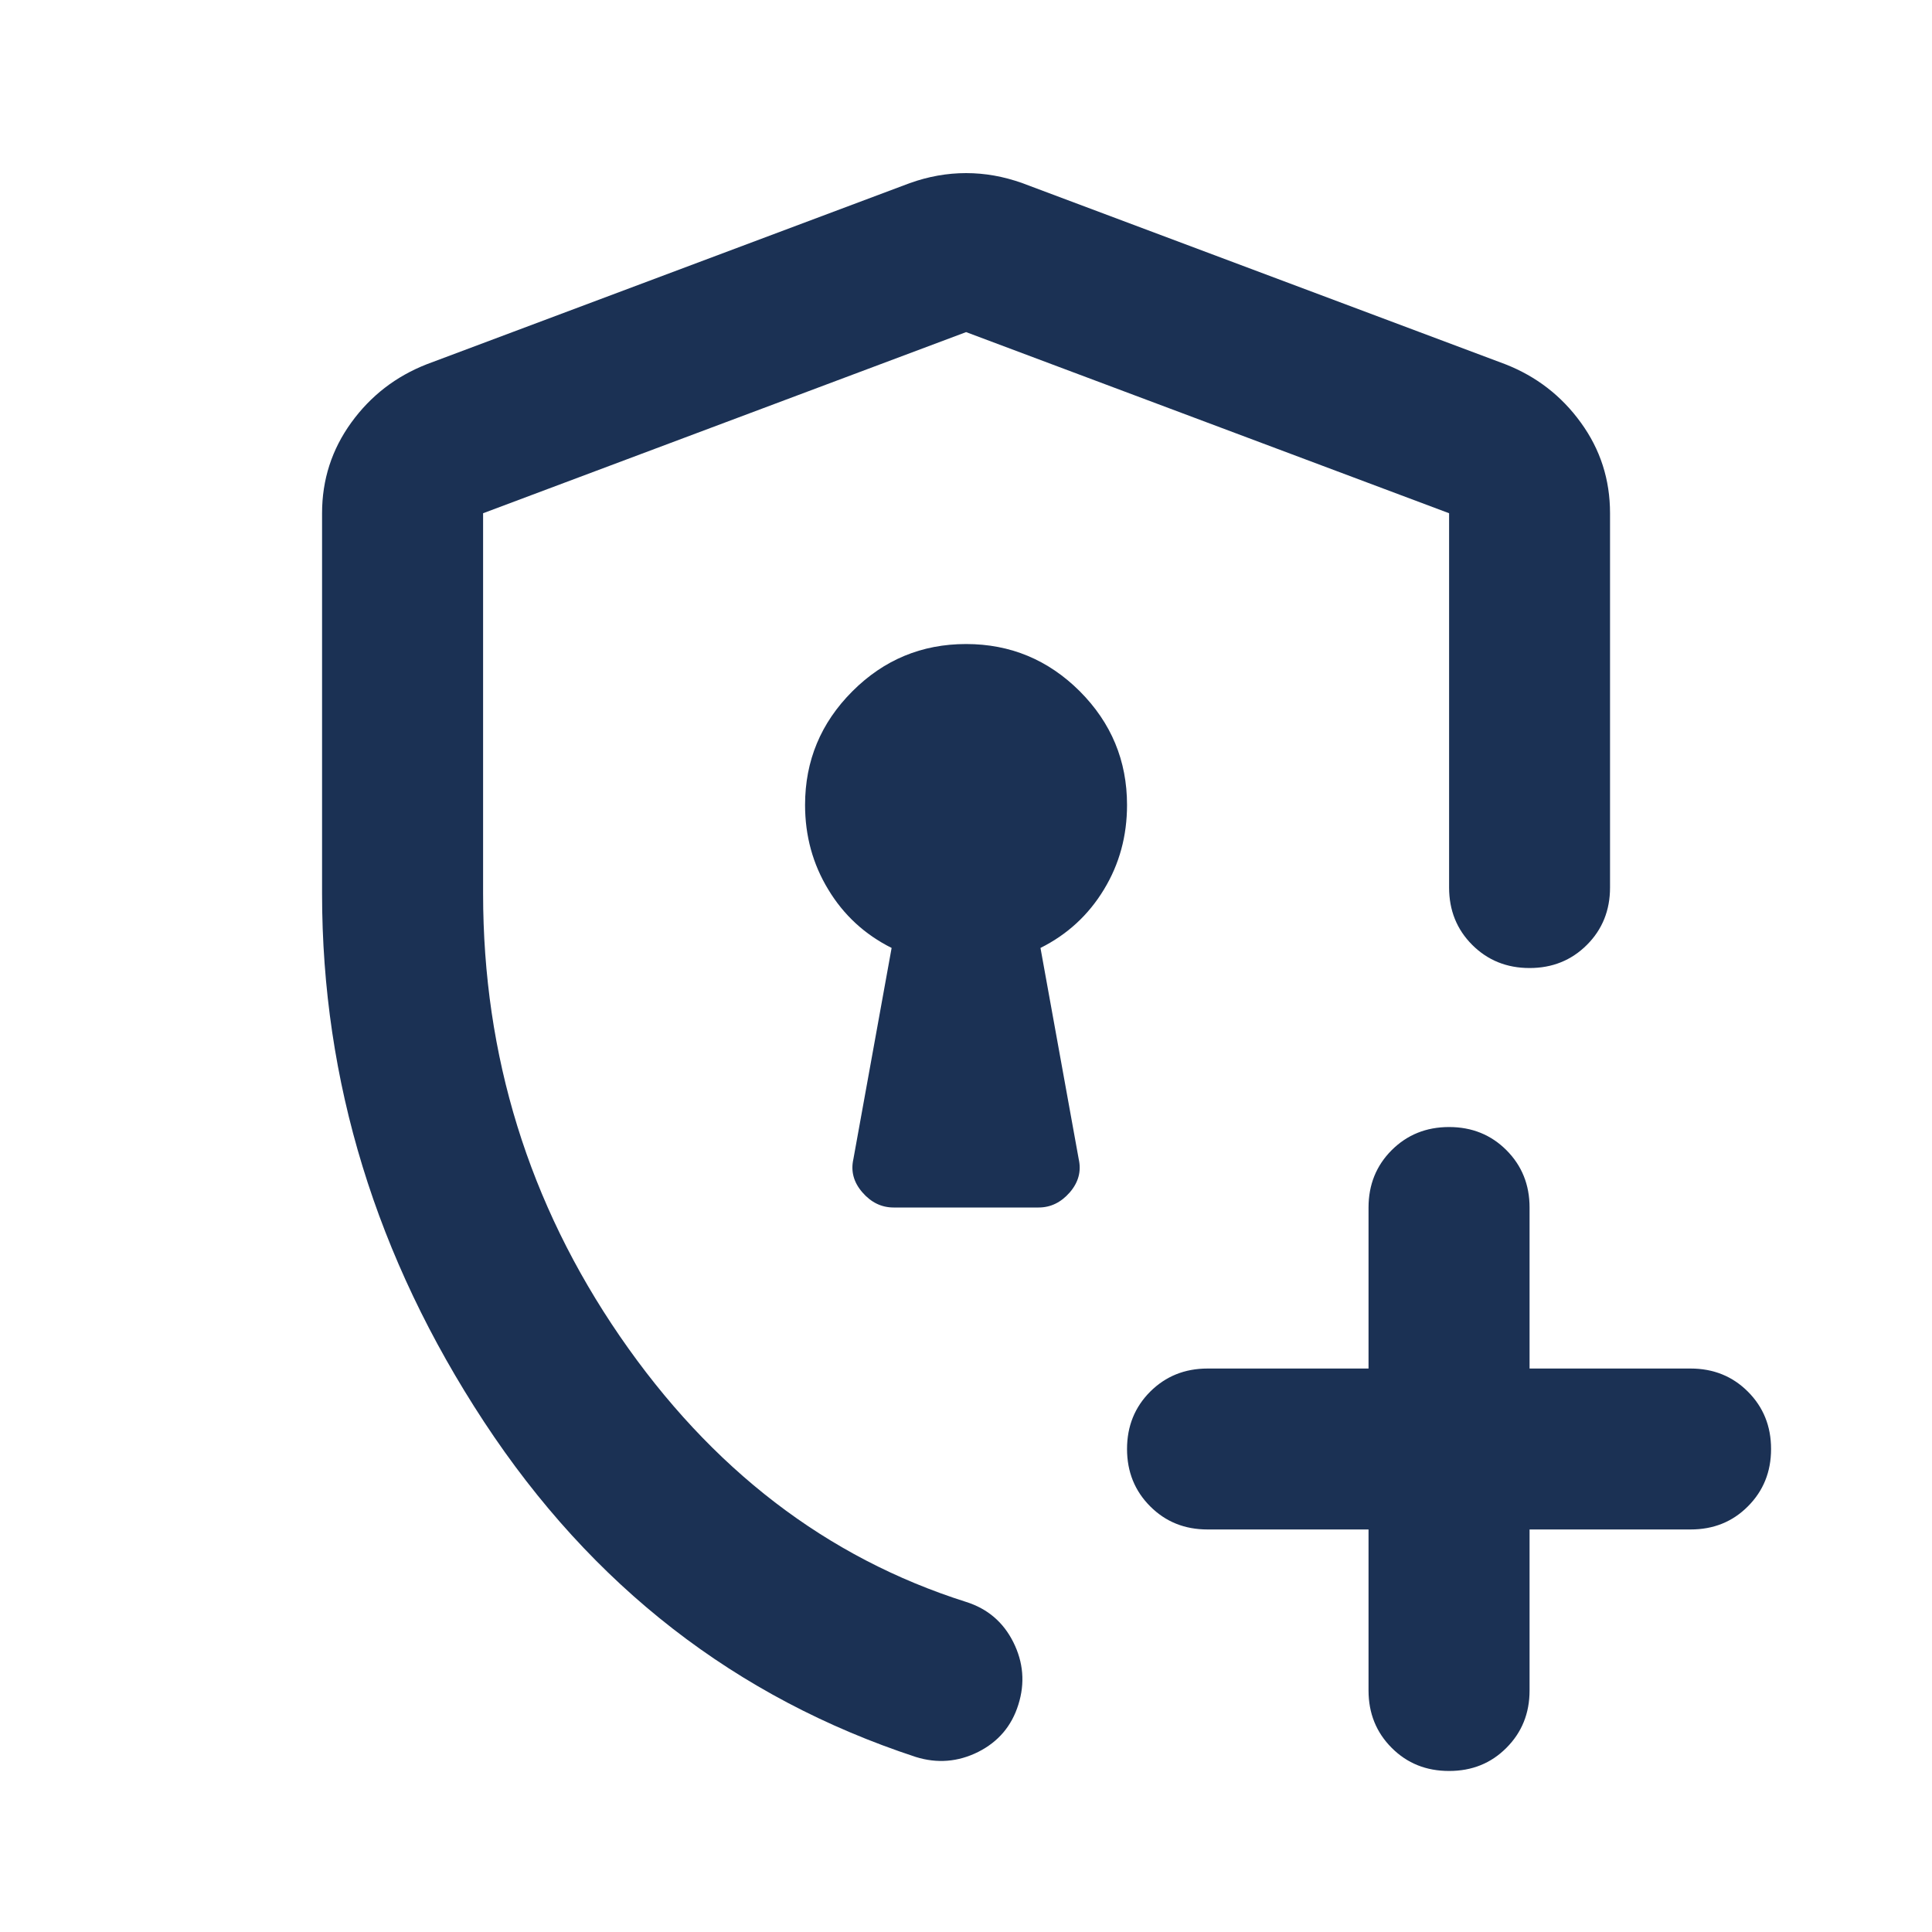
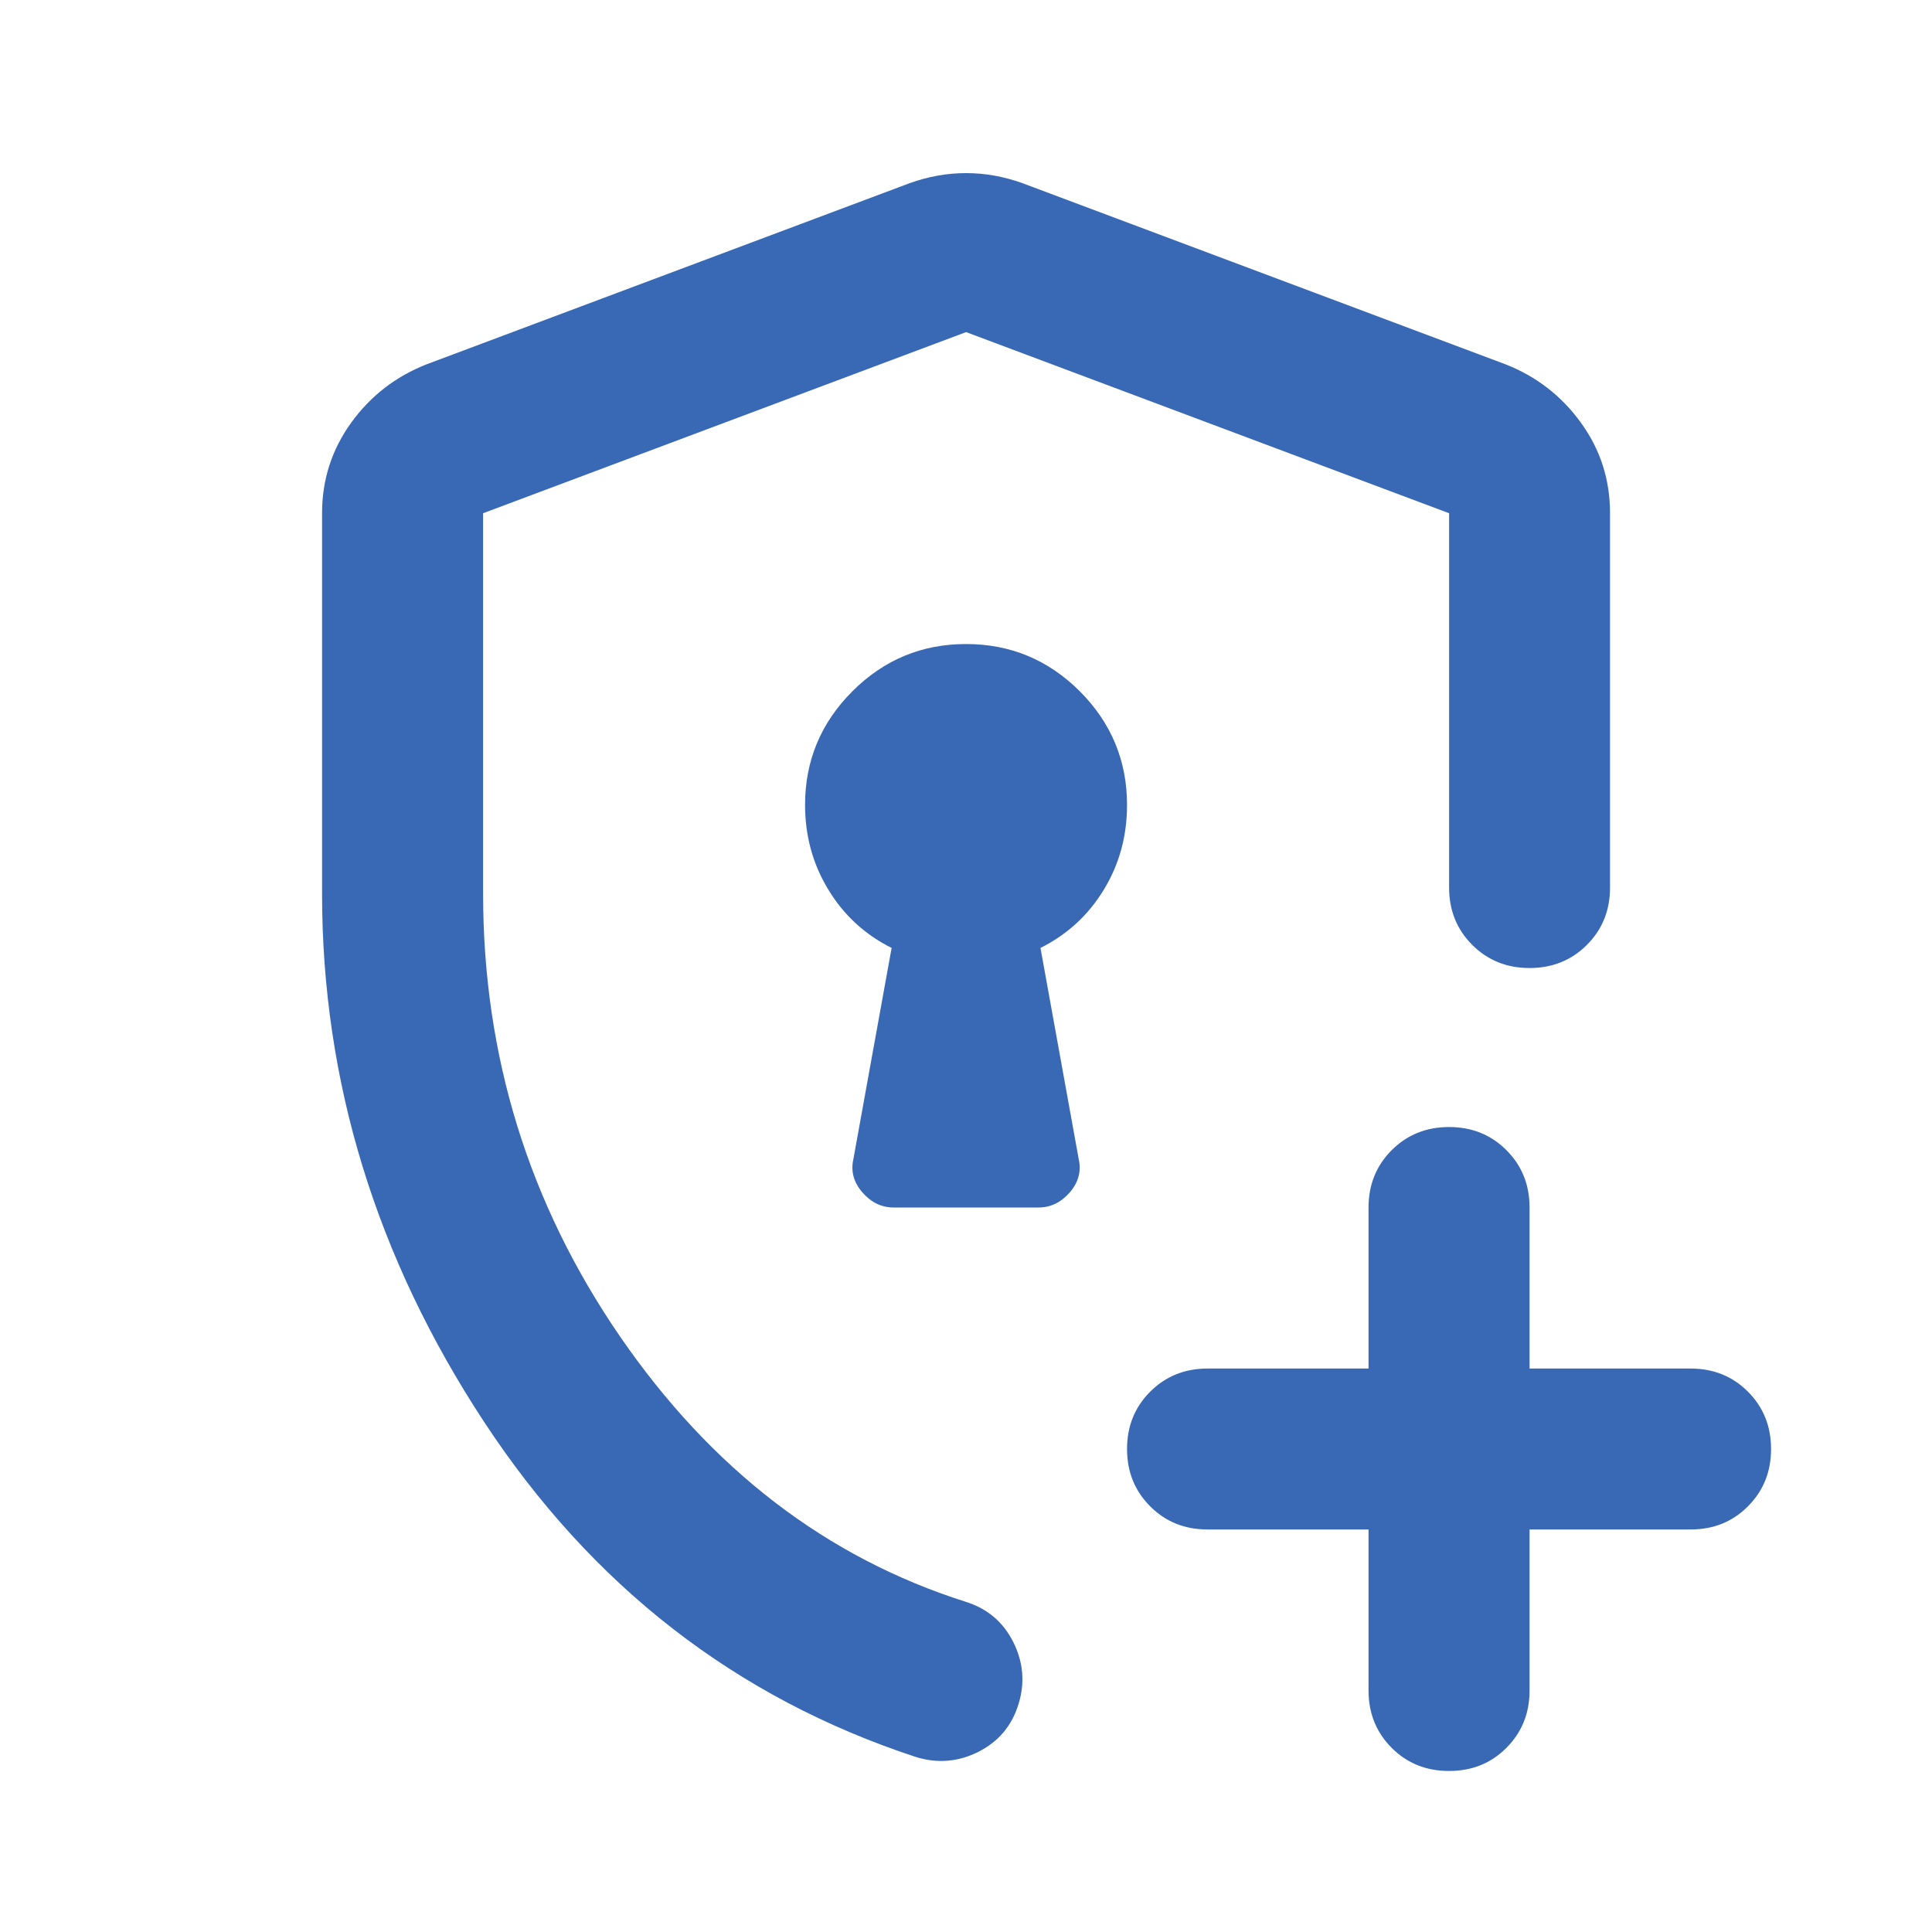
<svg xmlns="http://www.w3.org/2000/svg" width="20" height="20" viewBox="0 0 20 20" fill="none">
  <mask id="mask0_86_2207" style="mask-type:alpha" maskUnits="userSpaceOnUse" x="0" y="0" width="20" height="20">
    <rect width="20" height="20" fill="#D9D9D9" />
  </mask>
  <g mask="url(#mask0_86_2207)">
-     <path d="M9.48 18.188C7.619 17.576 6.129 16.42 5.011 14.719C3.893 13.017 3.334 11.194 3.334 9.25V5.313C3.334 4.965 3.435 4.653 3.636 4.375C3.837 4.097 4.098 3.896 4.417 3.771L9.417 1.896C9.612 1.826 9.806 1.792 10.001 1.792C10.195 1.792 10.389 1.826 10.584 1.896L15.584 3.771C15.903 3.896 16.164 4.097 16.365 4.375C16.567 4.653 16.667 4.965 16.667 5.313V9.188C16.667 9.424 16.587 9.622 16.428 9.781C16.268 9.941 16.07 10.021 15.834 10.021C15.598 10.021 15.4 9.941 15.24 9.781C15.081 9.622 15.001 9.424 15.001 9.188V5.313L10.001 3.438L5.001 5.313V9.25C5.001 10.931 5.473 12.458 6.417 13.833C7.362 15.208 8.556 16.125 10.001 16.583C10.223 16.653 10.386 16.792 10.49 17C10.594 17.208 10.612 17.424 10.542 17.646C10.473 17.868 10.334 18.031 10.126 18.136C9.917 18.24 9.702 18.257 9.48 18.188ZM14.167 15.833H12.501C12.264 15.833 12.067 15.754 11.907 15.594C11.747 15.434 11.667 15.236 11.667 15C11.667 14.764 11.747 14.566 11.907 14.406C12.067 14.247 12.264 14.167 12.501 14.167H14.167V12.5C14.167 12.264 14.247 12.066 14.407 11.906C14.567 11.747 14.764 11.667 15.001 11.667C15.237 11.667 15.435 11.747 15.594 11.906C15.754 12.066 15.834 12.264 15.834 12.5V14.167H17.501C17.737 14.167 17.935 14.247 18.094 14.406C18.254 14.566 18.334 14.764 18.334 15C18.334 15.236 18.254 15.434 18.094 15.594C17.935 15.754 17.737 15.833 17.501 15.833H15.834V17.5C15.834 17.736 15.754 17.934 15.594 18.094C15.435 18.254 15.237 18.333 15.001 18.333C14.764 18.333 14.567 18.254 14.407 18.094C14.247 17.934 14.167 17.736 14.167 17.5V15.833ZM9.251 12.5H10.751C10.876 12.5 10.983 12.448 11.074 12.344C11.164 12.24 11.195 12.125 11.167 12L10.771 9.813C11.049 9.674 11.268 9.472 11.428 9.208C11.588 8.945 11.667 8.653 11.667 8.333C11.667 7.875 11.504 7.483 11.178 7.156C10.851 6.83 10.459 6.667 10.001 6.667C9.542 6.667 9.15 6.83 8.824 7.156C8.497 7.483 8.334 7.875 8.334 8.333C8.334 8.653 8.414 8.945 8.574 9.208C8.733 9.472 8.952 9.674 9.23 9.813L8.834 12C8.806 12.125 8.837 12.24 8.928 12.344C9.018 12.448 9.126 12.5 9.251 12.5Z" fill="#1B3154" />
+     <path d="M9.48 18.188C7.619 17.576 6.129 16.42 5.011 14.719C3.893 13.017 3.334 11.194 3.334 9.25V5.313C3.334 4.965 3.435 4.653 3.636 4.375C3.837 4.097 4.098 3.896 4.417 3.771L9.417 1.896C9.612 1.826 9.806 1.792 10.001 1.792C10.195 1.792 10.389 1.826 10.584 1.896L15.584 3.771C15.903 3.896 16.164 4.097 16.365 4.375C16.567 4.653 16.667 4.965 16.667 5.313V9.188C16.667 9.424 16.587 9.622 16.428 9.781C16.268 9.941 16.07 10.021 15.834 10.021C15.598 10.021 15.4 9.941 15.24 9.781C15.081 9.622 15.001 9.424 15.001 9.188V5.313L10.001 3.438L5.001 5.313V9.25C5.001 10.931 5.473 12.458 6.417 13.833C7.362 15.208 8.556 16.125 10.001 16.583C10.223 16.653 10.386 16.792 10.49 17C10.594 17.208 10.612 17.424 10.542 17.646C10.473 17.868 10.334 18.031 10.126 18.136C9.917 18.24 9.702 18.257 9.48 18.188ZM14.167 15.833H12.501C12.264 15.833 12.067 15.754 11.907 15.594C11.747 15.434 11.667 15.236 11.667 15C11.667 14.764 11.747 14.566 11.907 14.406C12.067 14.247 12.264 14.167 12.501 14.167H14.167V12.5C14.167 12.264 14.247 12.066 14.407 11.906C14.567 11.747 14.764 11.667 15.001 11.667C15.237 11.667 15.435 11.747 15.594 11.906C15.754 12.066 15.834 12.264 15.834 12.5V14.167H17.501C17.737 14.167 17.935 14.247 18.094 14.406C18.254 14.566 18.334 14.764 18.334 15C18.334 15.236 18.254 15.434 18.094 15.594C17.935 15.754 17.737 15.833 17.501 15.833H15.834V17.5C15.834 17.736 15.754 17.934 15.594 18.094C15.435 18.254 15.237 18.333 15.001 18.333C14.764 18.333 14.567 18.254 14.407 18.094C14.247 17.934 14.167 17.736 14.167 17.5V15.833ZM9.251 12.5H10.751C10.876 12.5 10.983 12.448 11.074 12.344C11.164 12.24 11.195 12.125 11.167 12L10.771 9.813C11.049 9.674 11.268 9.472 11.428 9.208C11.588 8.945 11.667 8.653 11.667 8.333C11.667 7.875 11.504 7.483 11.178 7.156C10.851 6.83 10.459 6.667 10.001 6.667C9.542 6.667 9.15 6.83 8.824 7.156C8.497 7.483 8.334 7.875 8.334 8.333C8.334 8.653 8.414 8.945 8.574 9.208C8.733 9.472 8.952 9.674 9.23 9.813L8.834 12C8.806 12.125 8.837 12.24 8.928 12.344C9.018 12.448 9.126 12.5 9.251 12.5Z" fill="#3969B5" />
  </g>
</svg>
